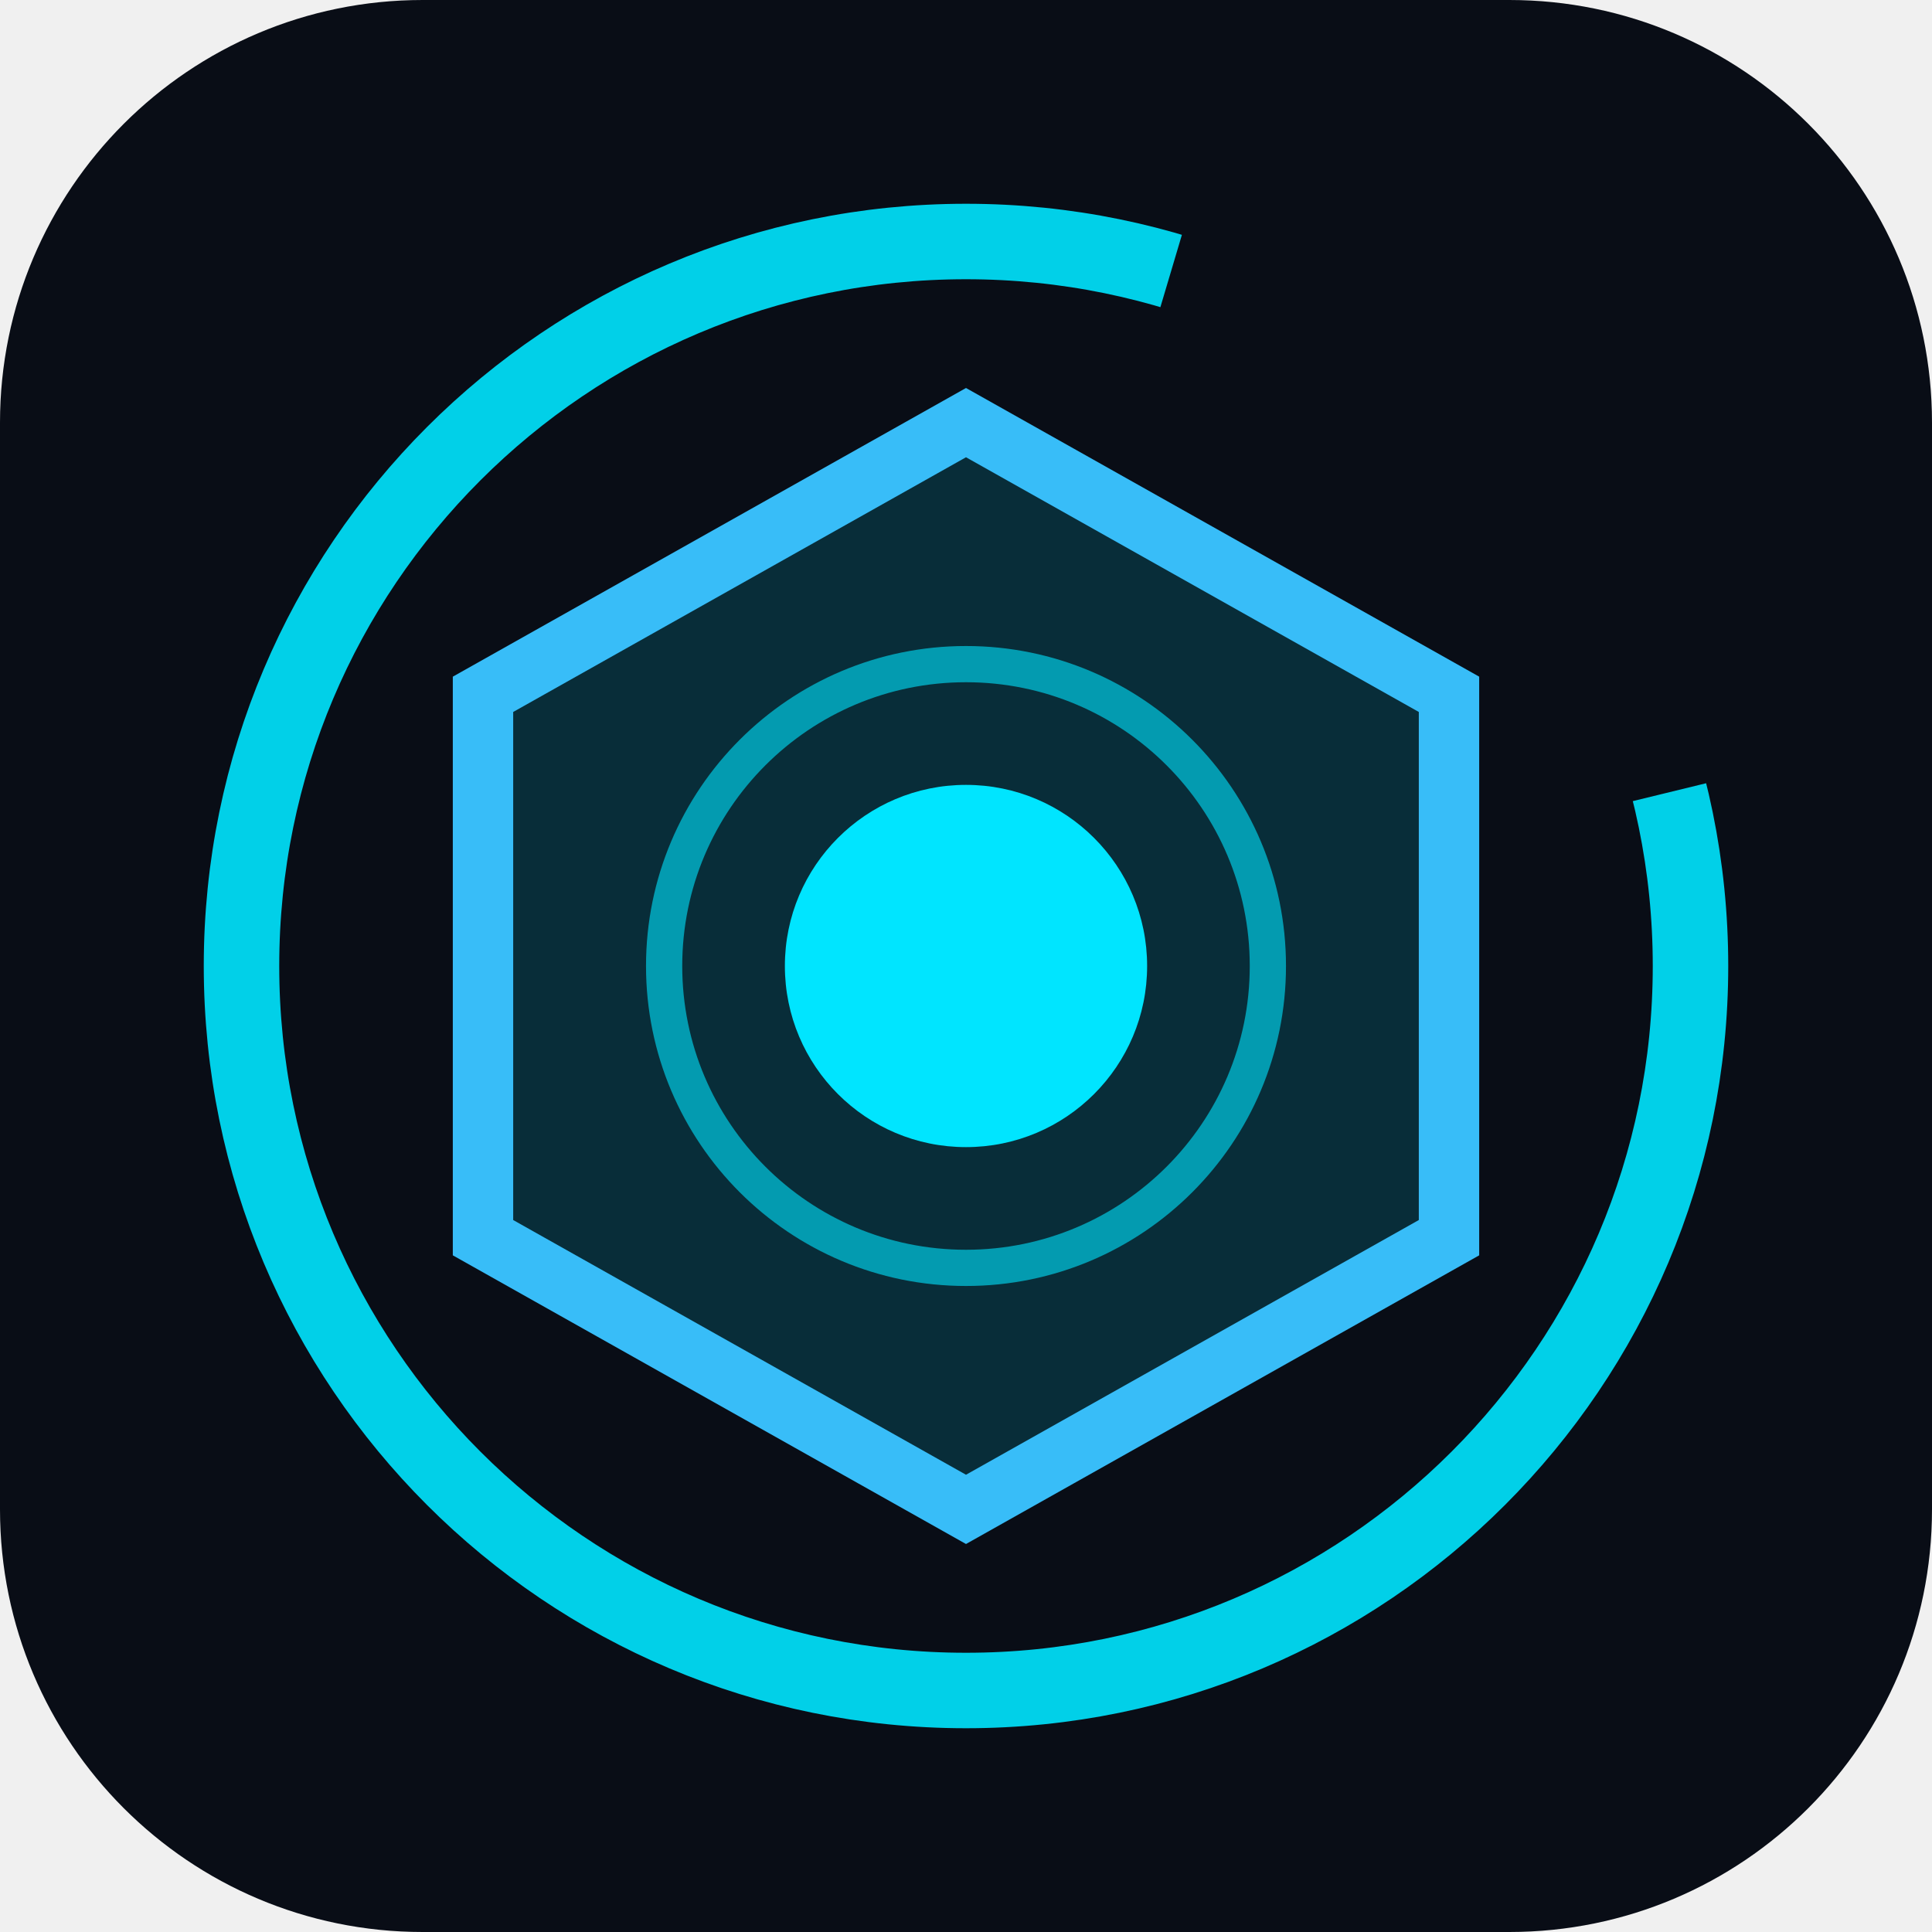
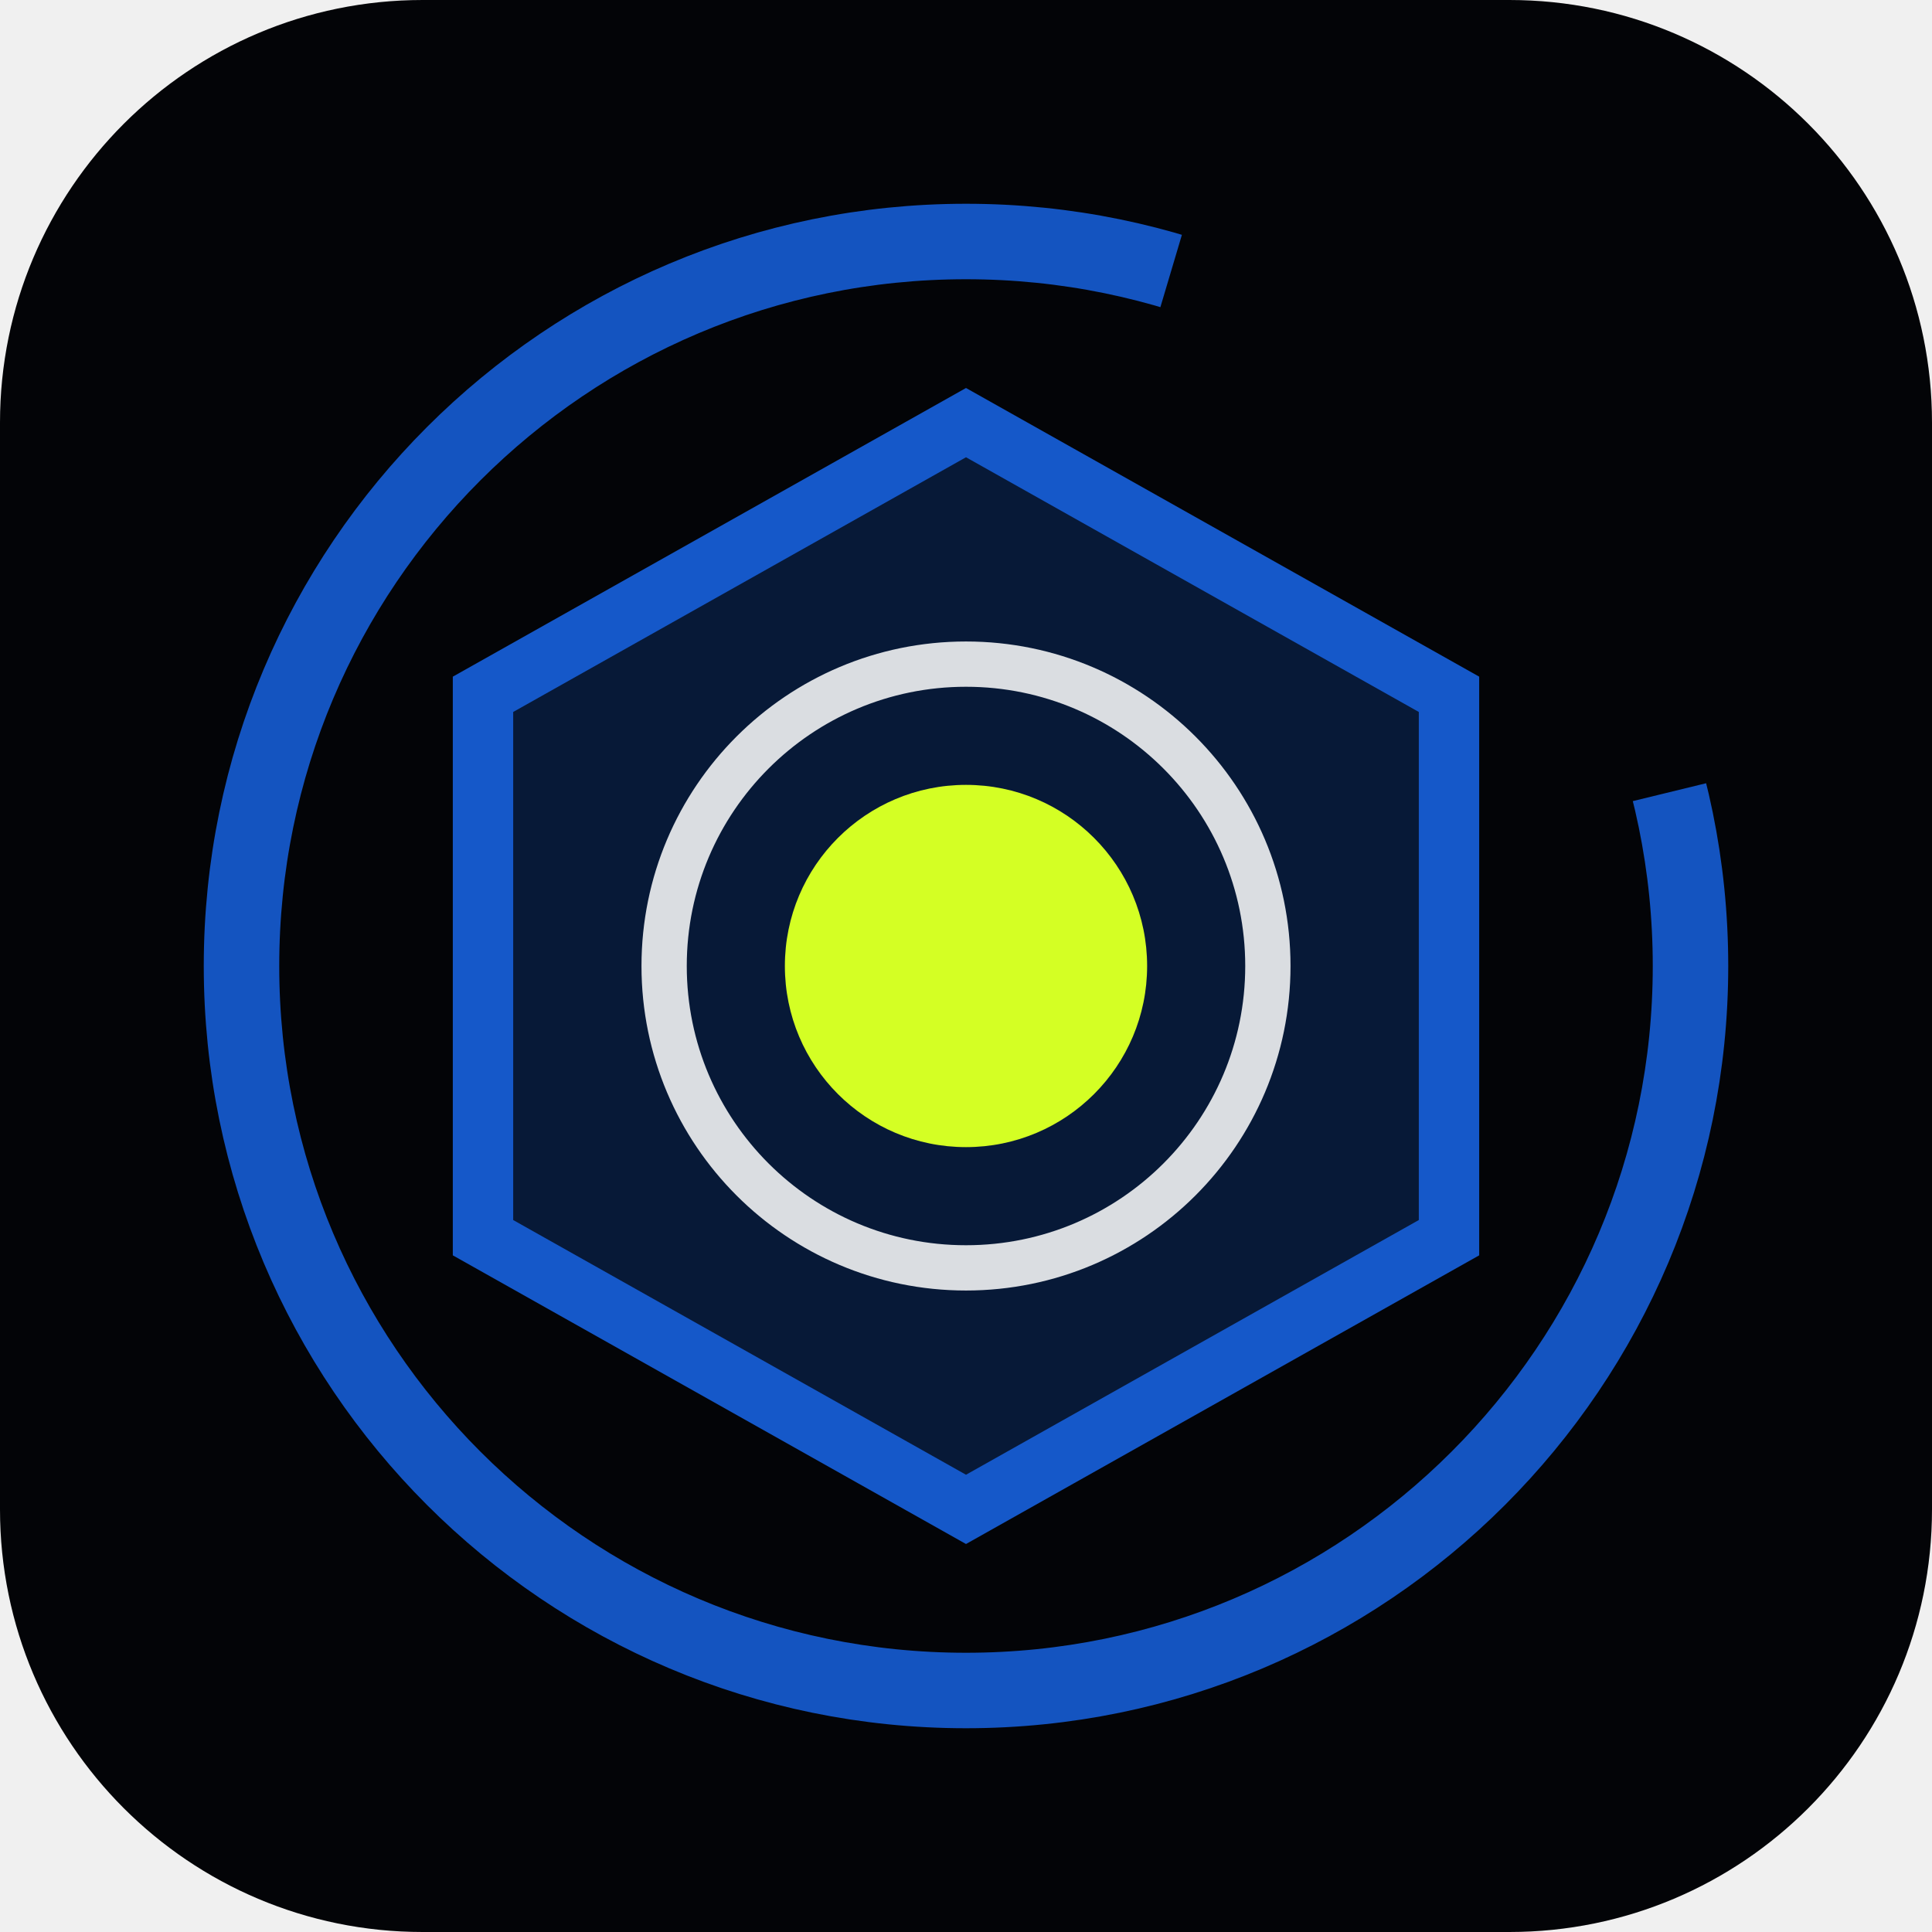
<svg xmlns="http://www.w3.org/2000/svg" viewBox="0 0 64 64">
-   <rect width="64" height="64" rx="14" fill="#090d16" />
-   <circle cx="32" cy="32" r="24" fill="none" stroke="#00e5ff" stroke-width="2.5" stroke-dasharray="120 25" opacity="0.9" />
-   <polygon points="32,14 48,23 48,41 32,50 16,41 16,23" fill="rgba(0, 229, 255, 0.15)" stroke="#38bdf8" stroke-width="2" />
-   <circle cx="32" cy="32" r="6" fill="#00e5ff" />
-   <circle cx="32" cy="32" r="10" fill="none" stroke="#00e5ff" stroke-width="1.2" opacity="0.6" />
+   <rect width="64" height="64" rx="14" fill="#030407" />
+   <circle cx="32" cy="32" r="24" fill="none" stroke="#1558C9" stroke-width="2.5" stroke-dasharray="120 25" opacity="0.95" />
+   <polygon points="32,14 48,23 48,41 32,50 16,41 16,23" fill="rgba(21, 88, 201, 0.25)" stroke="#1558C9" stroke-width="2" />
+   <circle cx="32" cy="32" r="6" fill="#D4FF24" />
+   <circle cx="32" cy="32" r="10" fill="none" stroke="#FFFFFF" stroke-width="1.5" opacity="0.85" />
</svg>
